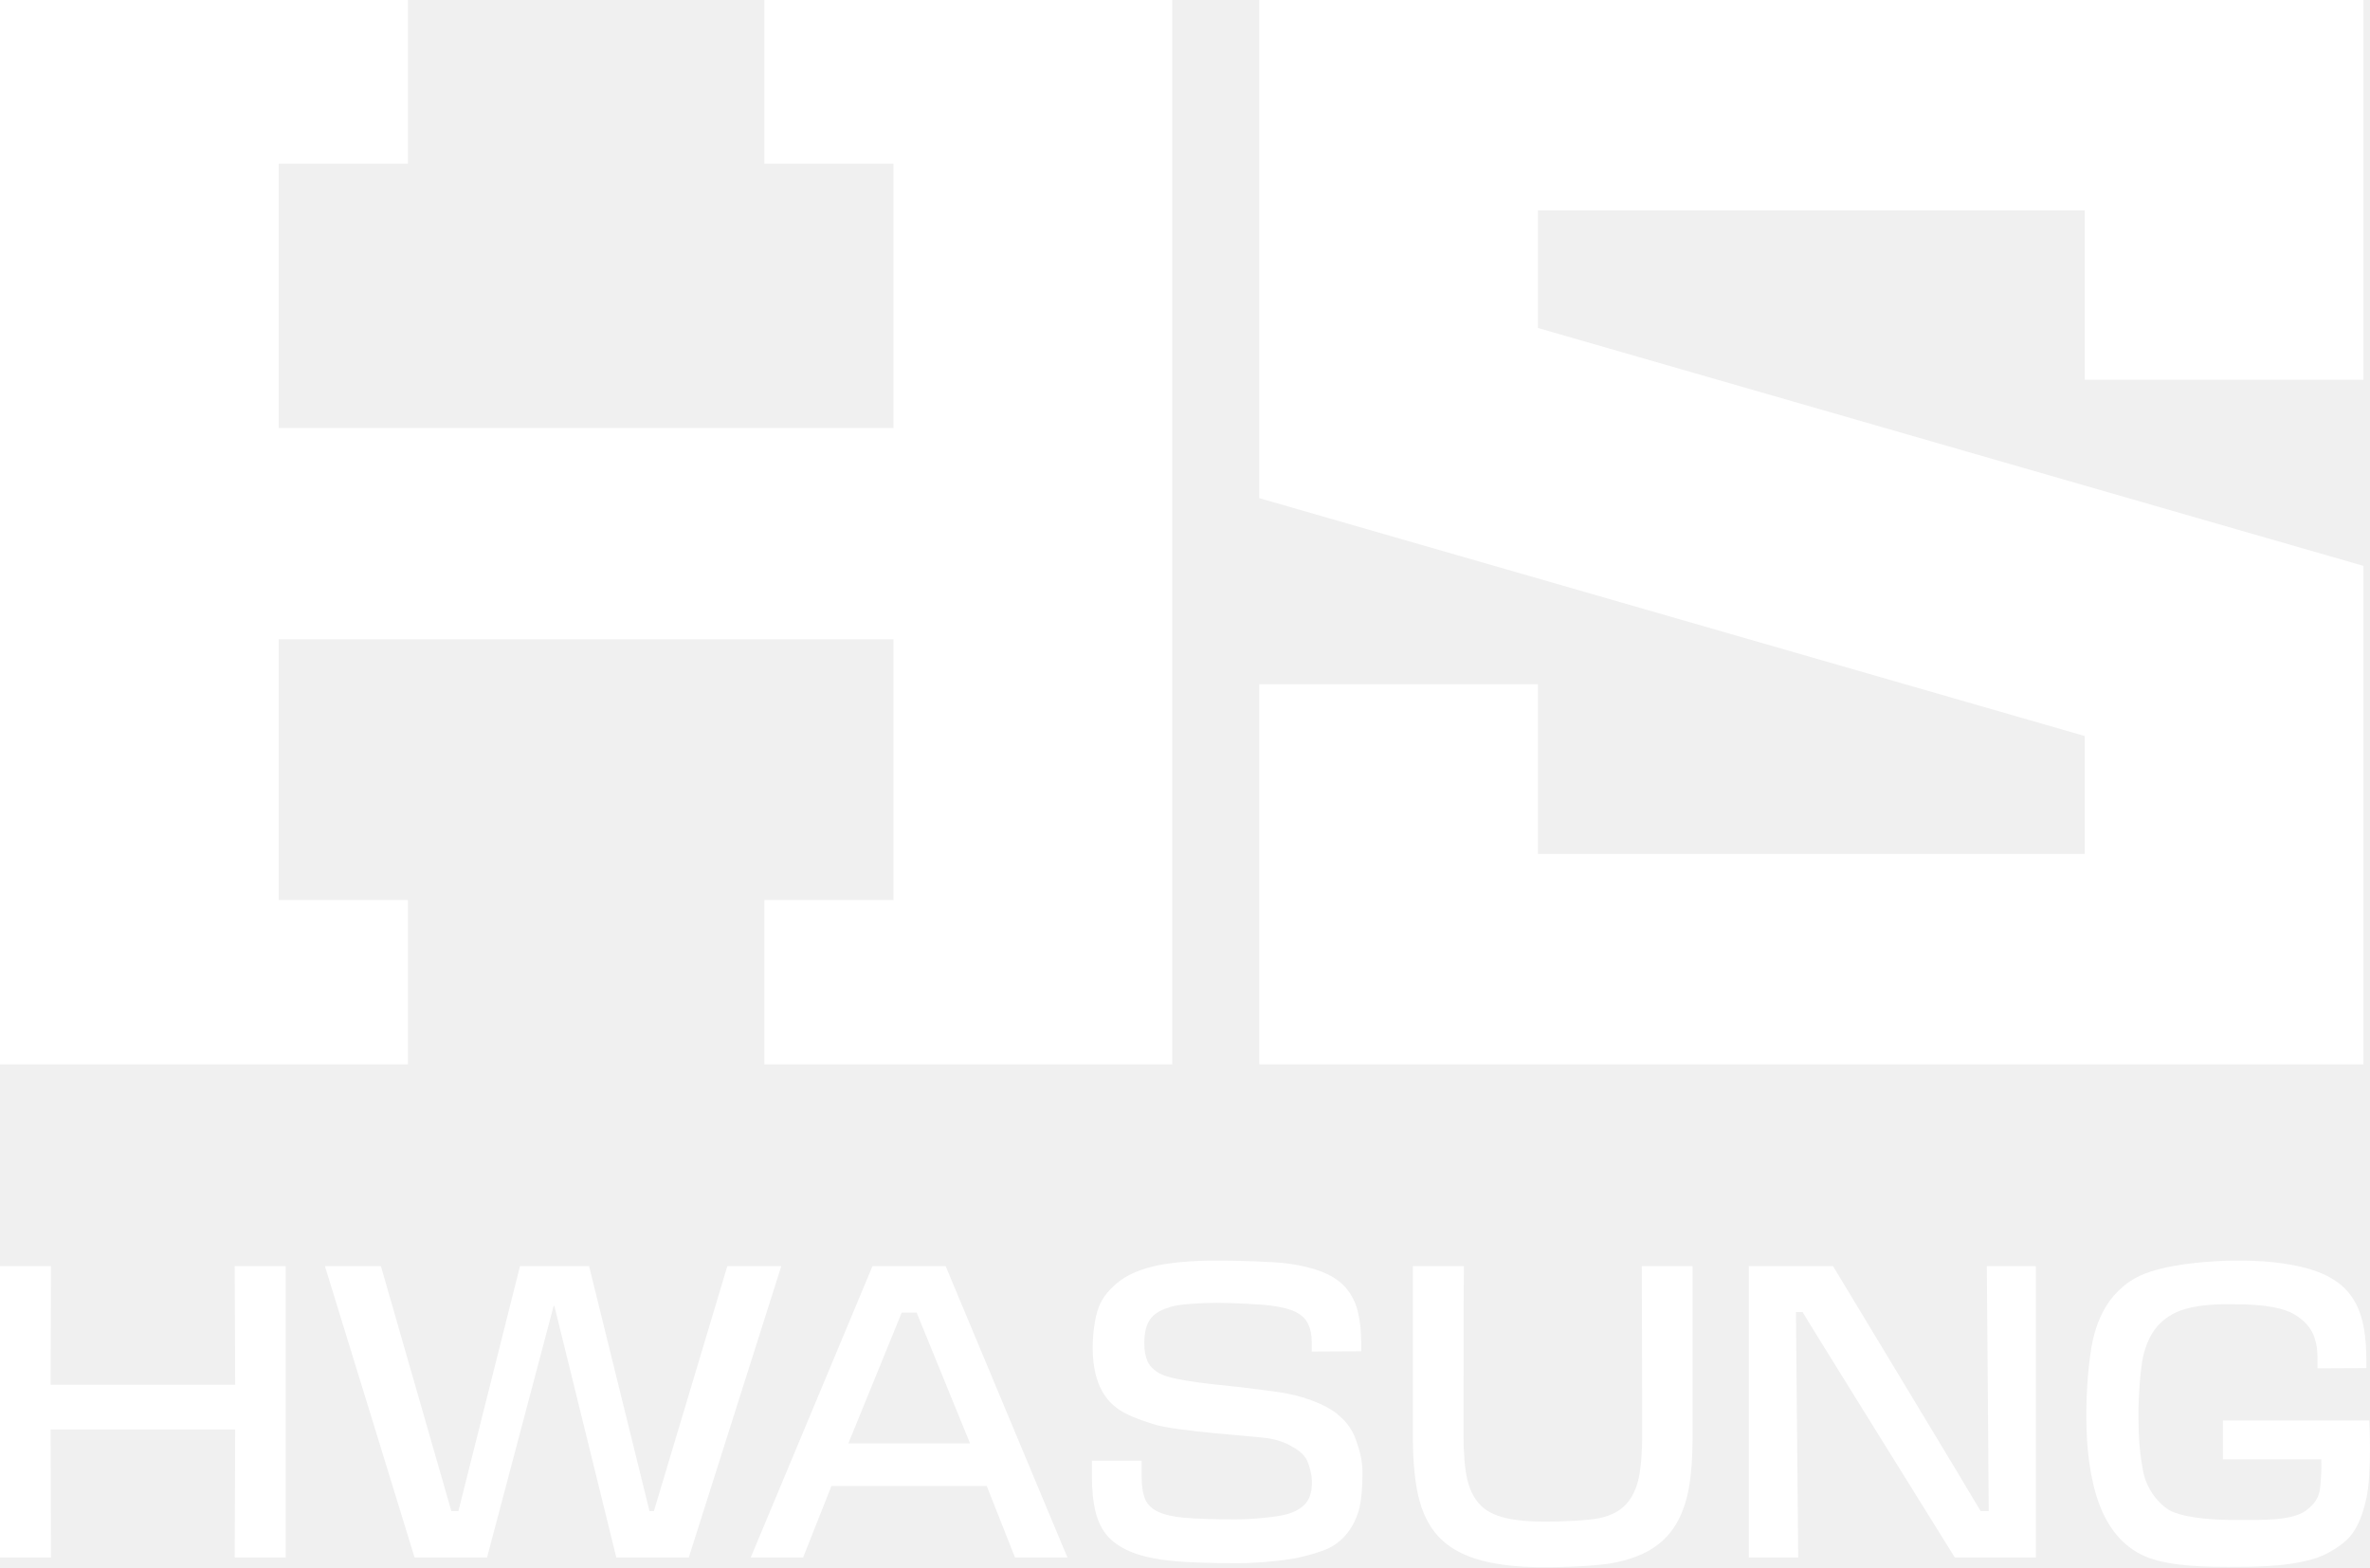
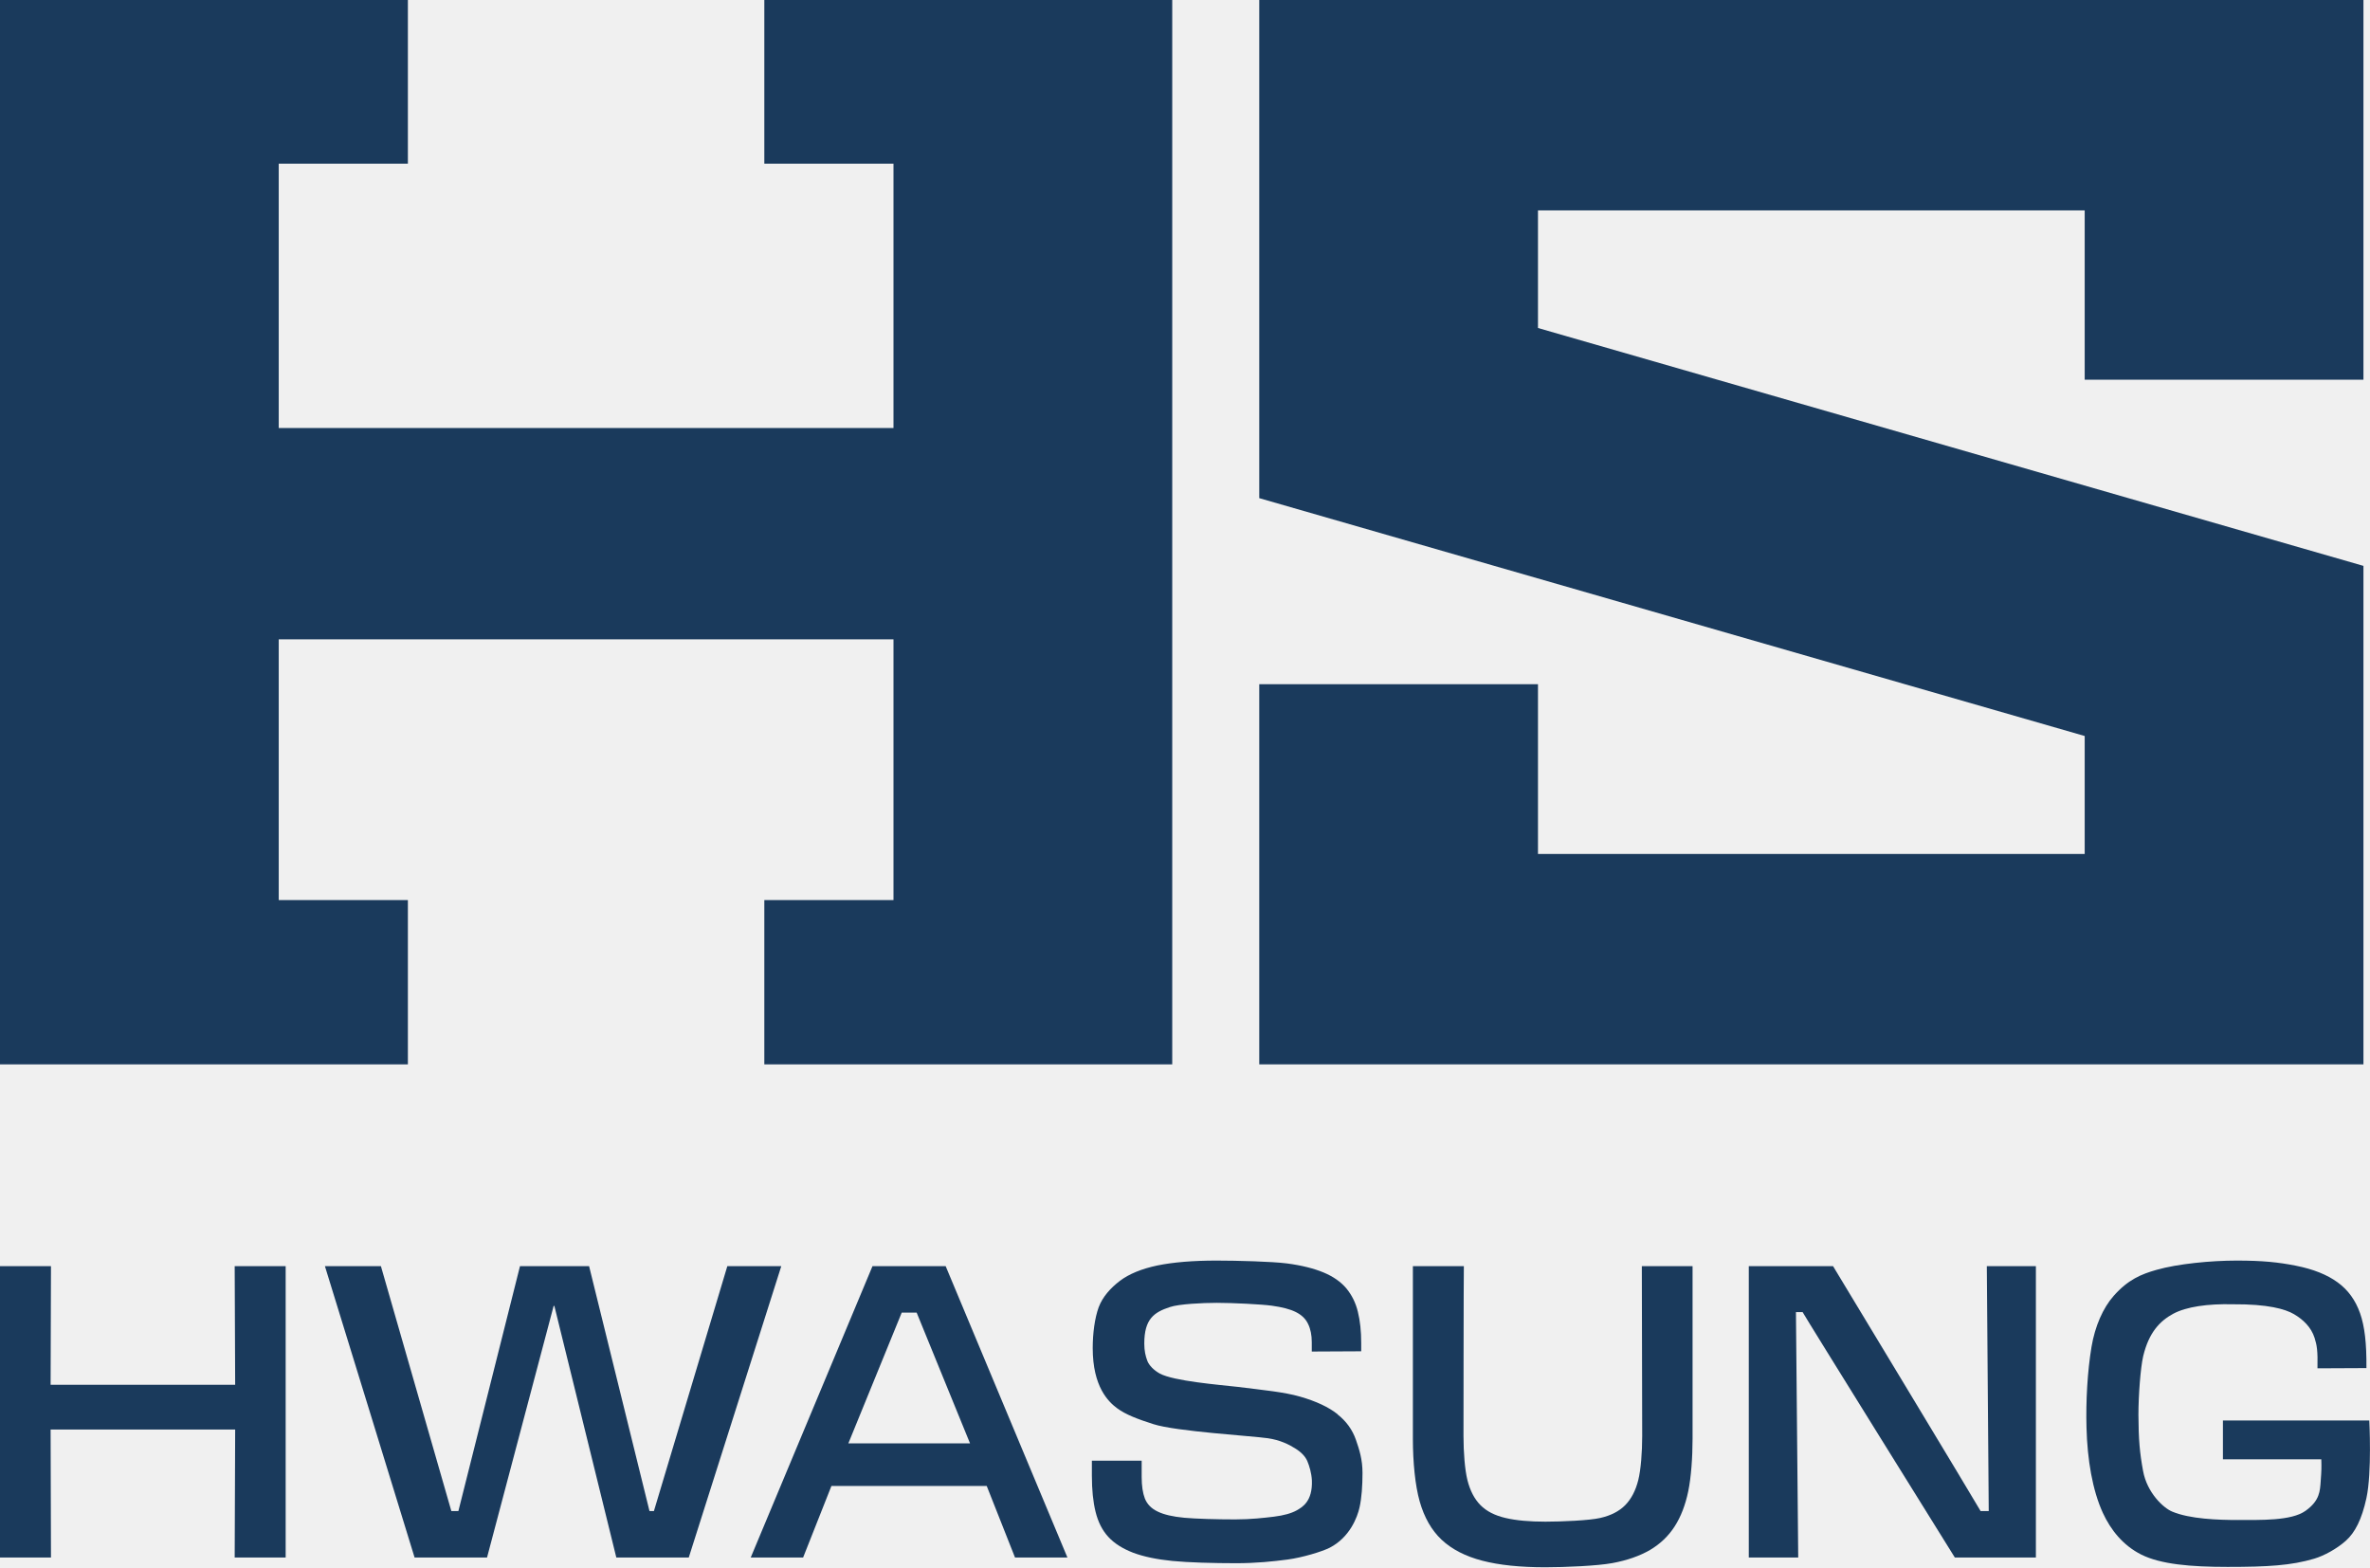
<svg xmlns="http://www.w3.org/2000/svg" width="124" height="82" viewBox="0 0 124 82" fill="none">
  <g clip-path="url(#clip0_19_844)">
-     <path d="M39.99 8.565H46.748V22.394H14.584V8.565H21.341V0H0V55.688H21.341V47.092H14.584V33.45H46.748V47.092H39.99V55.688H61.332V0H39.99V8.565Z" fill="white" />
-     <path d="M123.657 19.865V0H65.885V26.063L109.073 38.508V44.681H80.468V35.799H65.885V55.688H123.657V29.607L80.468 17.161V11.007H109.073V19.865H123.657Z" fill="white" />
-     <path d="M116.305 74.32V76.35H121.452C121.464 76.78 121.464 76.911 121.421 77.49C121.383 78.007 121.377 78.512 120.627 79.047C119.878 79.583 118.254 79.521 117.099 79.527C116.056 79.527 114.569 79.477 113.645 79.085C113.195 78.898 112.339 78.113 112.127 76.961C111.952 76.008 111.89 75.322 111.884 74.02C111.884 73.043 111.99 71.573 112.133 70.956C112.433 69.704 113.014 69.112 113.701 68.738C114.394 68.365 115.518 68.209 116.818 68.24C118.654 68.227 119.566 68.489 120.022 68.757C120.49 69.031 120.921 69.43 121.102 70.003C121.221 70.389 121.271 70.644 121.252 71.591L123.813 71.579C123.825 70.271 123.719 69.392 123.482 68.713C123.244 68.034 122.857 67.492 122.307 67.094C121.764 66.695 121.033 66.402 120.121 66.222C119.21 66.041 118.379 65.954 117.03 65.954C115.681 65.954 113.938 66.122 112.827 66.44C112.04 66.664 111.346 66.944 110.591 67.798C110.029 68.433 109.61 69.392 109.429 70.47C109.217 71.741 109.129 73.31 109.167 74.687C109.21 76.375 109.479 77.97 110.022 79.153C110.435 80.05 111.078 80.854 112.027 81.334C113.045 81.844 114.613 81.981 116.549 81.981C118.666 81.981 119.872 81.907 121.077 81.552C121.602 81.396 122.264 81.034 122.738 80.611C123.213 80.187 123.569 79.502 123.813 78.381C124.106 77.035 123.963 74.32 123.963 74.32H116.299H116.305Z" fill="white" />
-     <path d="M14.946 66.247H12.279L12.304 72.451H2.648L2.667 66.247H0V81.489H2.667L2.648 74.793H12.304L12.279 81.489H14.946V66.247Z" fill="white" />
-     <path d="M40.871 66.247H38.054L34.213 79.06H33.982C33.951 78.929 30.822 66.247 30.822 66.247H27.206C27.206 66.247 24.008 78.948 23.983 79.06H23.615L19.93 66.247H17C17.157 66.733 21.691 81.489 21.691 81.489H25.482C25.482 81.489 28.905 68.558 28.967 68.327H29.005C29.061 68.558 32.246 81.489 32.246 81.489H36.037C36.037 81.489 40.721 66.733 40.877 66.247H40.871Z" fill="white" />
-     <path d="M69.988 73.996C69.52 73.622 68.87 73.317 68.027 73.074C67.19 72.831 66.103 72.731 64.767 72.563C63.761 72.451 61.407 72.258 60.682 71.865C60.376 71.697 60.12 71.442 60.026 71.192C59.933 70.943 59.87 70.669 59.87 70.296C59.87 69.012 60.376 68.657 61.219 68.383C61.681 68.227 62.912 68.165 63.668 68.165C64.473 68.165 66.016 68.24 66.547 68.315C67.078 68.389 67.496 68.495 67.796 68.645C68.096 68.794 68.314 69 68.439 69.268C68.57 69.535 68.633 69.853 68.633 70.221V70.713L71.219 70.7V70.264C71.219 69.648 71.162 69.106 71.044 68.632C70.931 68.159 70.725 67.754 70.444 67.411C70.157 67.069 69.757 66.788 69.251 66.577C68.739 66.365 68.102 66.203 67.334 66.103C66.566 66.004 64.736 65.954 63.649 65.954C62.412 65.954 61.388 66.041 60.557 66.209C59.733 66.384 59.077 66.651 58.596 67.013C58.115 67.38 57.691 67.841 57.484 68.396C57.278 68.956 57.172 69.76 57.172 70.532C57.172 72.557 57.99 73.341 58.446 73.678C58.896 74.014 59.545 74.257 60.351 74.513C61.525 74.893 65.516 75.129 66.328 75.248C66.972 75.341 67.434 75.572 67.758 75.777C68.083 75.977 68.296 76.201 68.402 76.45C68.508 76.699 68.62 77.079 68.639 77.453C68.683 78.568 68.121 78.861 67.846 79.022C67.565 79.178 67.165 79.29 66.653 79.353C66.135 79.415 65.46 79.496 64.629 79.496C63.68 79.496 62.55 79.465 61.956 79.409C61.363 79.353 60.901 79.247 60.57 79.085C60.239 78.929 60.02 78.699 59.901 78.406C59.789 78.113 59.733 77.739 59.733 77.278V76.425H57.128V77.216C57.128 77.945 57.191 78.574 57.322 79.103C57.453 79.633 57.672 80.069 57.99 80.412C58.303 80.754 58.74 81.028 59.289 81.24C59.839 81.446 60.526 81.589 61.344 81.67C62.162 81.751 63.511 81.788 64.673 81.788C65.722 81.788 66.622 81.695 67.371 81.595C68.127 81.495 69.164 81.184 69.57 80.978C70.631 80.43 71.019 79.371 71.131 78.873C71.243 78.381 71.287 77.721 71.287 77.067C71.287 76.363 71.125 75.858 70.944 75.335C70.763 74.812 70.444 74.363 69.976 73.996H69.988Z" fill="white" />
-     <path d="M88.569 66.247H85.902L85.921 75.135C85.921 75.983 85.852 76.892 85.715 77.44C85.577 77.989 85.352 78.424 85.034 78.748C84.715 79.072 84.278 79.297 83.722 79.421C83.16 79.552 81.686 79.614 80.855 79.614C80.025 79.614 79.325 79.552 78.769 79.421C78.207 79.29 77.77 79.066 77.458 78.748C77.139 78.424 76.915 77.989 76.777 77.44C76.64 76.892 76.571 75.977 76.571 75.135C76.571 75.135 76.577 66.651 76.59 66.247H73.923V75.285C73.923 76.487 74.041 77.721 74.279 78.555C74.516 79.39 74.897 80.063 75.428 80.561C75.959 81.059 76.671 81.427 77.558 81.657C78.445 81.888 79.544 82 80.849 82C81.898 82 83.585 81.925 84.359 81.782C85.134 81.639 85.79 81.408 86.327 81.097C86.864 80.779 87.295 80.368 87.619 79.863C87.944 79.359 88.181 78.742 88.331 78.02C88.481 77.297 88.556 76.244 88.556 75.285V66.247H88.569Z" fill="white" />
-     <path d="M106.512 66.247H103.952C103.952 66.247 104.052 78.923 104.052 79.06H103.627C103.496 78.805 95.907 66.247 95.907 66.247H91.498V81.489H94.084L93.965 68.651H94.315C94.415 68.857 102.278 81.489 102.278 81.489H106.519V66.247H106.512Z" fill="white" />
-     <path d="M49.49 66.247H45.649L39.279 81.489H42.02L43.501 77.746H51.626L53.106 81.489H55.848L49.478 66.247H49.49ZM47.654 75.516H44.387L47.179 68.676H47.96L50.752 75.516H47.654Z" fill="white" />
+     <path d="M39.99 8.565H46.748V22.394H14.584V8.565H21.341V0H0V55.688H21.341V47.092H14.584V33.45H46.748V47.092H39.99V55.688H61.332V0H39.99V8.565Z" fill="#1a3a5c" />
+     <path d="M123.657 19.865V0H65.885V26.063L109.073 38.508V44.681H80.468V35.799H65.885V55.688H123.657V29.607L80.468 17.161V11.007H109.073V19.865H123.657Z" fill="#1a3a5c" />
+     <path d="M116.305 74.32V76.35H121.452C121.464 76.78 121.464 76.911 121.421 77.49C121.383 78.007 121.377 78.512 120.627 79.047C119.878 79.583 118.254 79.521 117.099 79.527C116.056 79.527 114.569 79.477 113.645 79.085C113.195 78.898 112.339 78.113 112.127 76.961C111.952 76.008 111.89 75.322 111.884 74.02C111.884 73.043 111.99 71.573 112.133 70.956C112.433 69.704 113.014 69.112 113.701 68.738C114.394 68.365 115.518 68.209 116.818 68.24C118.654 68.227 119.566 68.489 120.022 68.757C120.49 69.031 120.921 69.43 121.102 70.003C121.221 70.389 121.271 70.644 121.252 71.591L123.813 71.579C123.825 70.271 123.719 69.392 123.482 68.713C123.244 68.034 122.857 67.492 122.307 67.094C121.764 66.695 121.033 66.402 120.121 66.222C119.21 66.041 118.379 65.954 117.03 65.954C115.681 65.954 113.938 66.122 112.827 66.44C112.04 66.664 111.346 66.944 110.591 67.798C110.029 68.433 109.61 69.392 109.429 70.47C109.217 71.741 109.129 73.31 109.167 74.687C109.21 76.375 109.479 77.97 110.022 79.153C110.435 80.05 111.078 80.854 112.027 81.334C113.045 81.844 114.613 81.981 116.549 81.981C118.666 81.981 119.872 81.907 121.077 81.552C121.602 81.396 122.264 81.034 122.738 80.611C123.213 80.187 123.569 79.502 123.813 78.381C124.106 77.035 123.963 74.32 123.963 74.32H116.299H116.305Z" fill="#1a3a5c" />
+     <path d="M14.946 66.247H12.279L12.304 72.451H2.648L2.667 66.247H0V81.489H2.667L2.648 74.793H12.304L12.279 81.489H14.946V66.247Z" fill="#1a3a5c" />
+     <path d="M40.871 66.247H38.054L34.213 79.06H33.982C33.951 78.929 30.822 66.247 30.822 66.247H27.206C27.206 66.247 24.008 78.948 23.983 79.06H23.615L19.93 66.247H17C17.157 66.733 21.691 81.489 21.691 81.489H25.482C25.482 81.489 28.905 68.558 28.967 68.327H29.005C29.061 68.558 32.246 81.489 32.246 81.489H36.037C36.037 81.489 40.721 66.733 40.877 66.247H40.871Z" fill="#1a3a5c" />
+     <path d="M69.988 73.996C69.52 73.622 68.87 73.317 68.027 73.074C67.19 72.831 66.103 72.731 64.767 72.563C63.761 72.451 61.407 72.258 60.682 71.865C60.376 71.697 60.12 71.442 60.026 71.192C59.933 70.943 59.87 70.669 59.87 70.296C59.87 69.012 60.376 68.657 61.219 68.383C61.681 68.227 62.912 68.165 63.668 68.165C64.473 68.165 66.016 68.24 66.547 68.315C67.078 68.389 67.496 68.495 67.796 68.645C68.096 68.794 68.314 69 68.439 69.268C68.57 69.535 68.633 69.853 68.633 70.221V70.713L71.219 70.7V70.264C71.219 69.648 71.162 69.106 71.044 68.632C70.931 68.159 70.725 67.754 70.444 67.411C70.157 67.069 69.757 66.788 69.251 66.577C68.739 66.365 68.102 66.203 67.334 66.103C66.566 66.004 64.736 65.954 63.649 65.954C62.412 65.954 61.388 66.041 60.557 66.209C59.733 66.384 59.077 66.651 58.596 67.013C58.115 67.38 57.691 67.841 57.484 68.396C57.278 68.956 57.172 69.76 57.172 70.532C57.172 72.557 57.99 73.341 58.446 73.678C58.896 74.014 59.545 74.257 60.351 74.513C61.525 74.893 65.516 75.129 66.328 75.248C66.972 75.341 67.434 75.572 67.758 75.777C68.083 75.977 68.296 76.201 68.402 76.45C68.508 76.699 68.62 77.079 68.639 77.453C68.683 78.568 68.121 78.861 67.846 79.022C67.565 79.178 67.165 79.29 66.653 79.353C66.135 79.415 65.46 79.496 64.629 79.496C63.68 79.496 62.55 79.465 61.956 79.409C61.363 79.353 60.901 79.247 60.57 79.085C60.239 78.929 60.02 78.699 59.901 78.406C59.789 78.113 59.733 77.739 59.733 77.278V76.425H57.128V77.216C57.128 77.945 57.191 78.574 57.322 79.103C57.453 79.633 57.672 80.069 57.99 80.412C58.303 80.754 58.74 81.028 59.289 81.24C59.839 81.446 60.526 81.589 61.344 81.67C62.162 81.751 63.511 81.788 64.673 81.788C65.722 81.788 66.622 81.695 67.371 81.595C68.127 81.495 69.164 81.184 69.57 80.978C70.631 80.43 71.019 79.371 71.131 78.873C71.243 78.381 71.287 77.721 71.287 77.067C71.287 76.363 71.125 75.858 70.944 75.335C70.763 74.812 70.444 74.363 69.976 73.996H69.988Z" fill="#1a3a5c" />
+     <path d="M88.569 66.247H85.902L85.921 75.135C85.921 75.983 85.852 76.892 85.715 77.44C85.577 77.989 85.352 78.424 85.034 78.748C84.715 79.072 84.278 79.297 83.722 79.421C83.16 79.552 81.686 79.614 80.855 79.614C80.025 79.614 79.325 79.552 78.769 79.421C78.207 79.29 77.77 79.066 77.458 78.748C77.139 78.424 76.915 77.989 76.777 77.44C76.64 76.892 76.571 75.977 76.571 75.135C76.571 75.135 76.577 66.651 76.59 66.247H73.923V75.285C73.923 76.487 74.041 77.721 74.279 78.555C74.516 79.39 74.897 80.063 75.428 80.561C75.959 81.059 76.671 81.427 77.558 81.657C78.445 81.888 79.544 82 80.849 82C81.898 82 83.585 81.925 84.359 81.782C85.134 81.639 85.79 81.408 86.327 81.097C86.864 80.779 87.295 80.368 87.619 79.863C87.944 79.359 88.181 78.742 88.331 78.02C88.481 77.297 88.556 76.244 88.556 75.285V66.247H88.569Z" fill="#1a3a5c" />
+     <path d="M106.512 66.247H103.952C103.952 66.247 104.052 78.923 104.052 79.06H103.627C103.496 78.805 95.907 66.247 95.907 66.247H91.498V81.489H94.084L93.965 68.651H94.315C94.415 68.857 102.278 81.489 102.278 81.489H106.519V66.247H106.512Z" fill="#1a3a5c" />
+     <path d="M49.49 66.247H45.649L39.279 81.489H42.02L43.501 77.746H51.626L53.106 81.489H55.848L49.478 66.247H49.49ZM47.654 75.516H44.387L47.179 68.676H47.96L50.752 75.516H47.654Z" fill="#1a3a5c" />
  </g>
  <defs>
    <clipPath id="clip0_19_844">
-       <rect width="124" height="82" fill="white" />
+       <rect width="124" height="82" fill="#1a3a5c" />
    </clipPath>
  </defs>
</svg>
